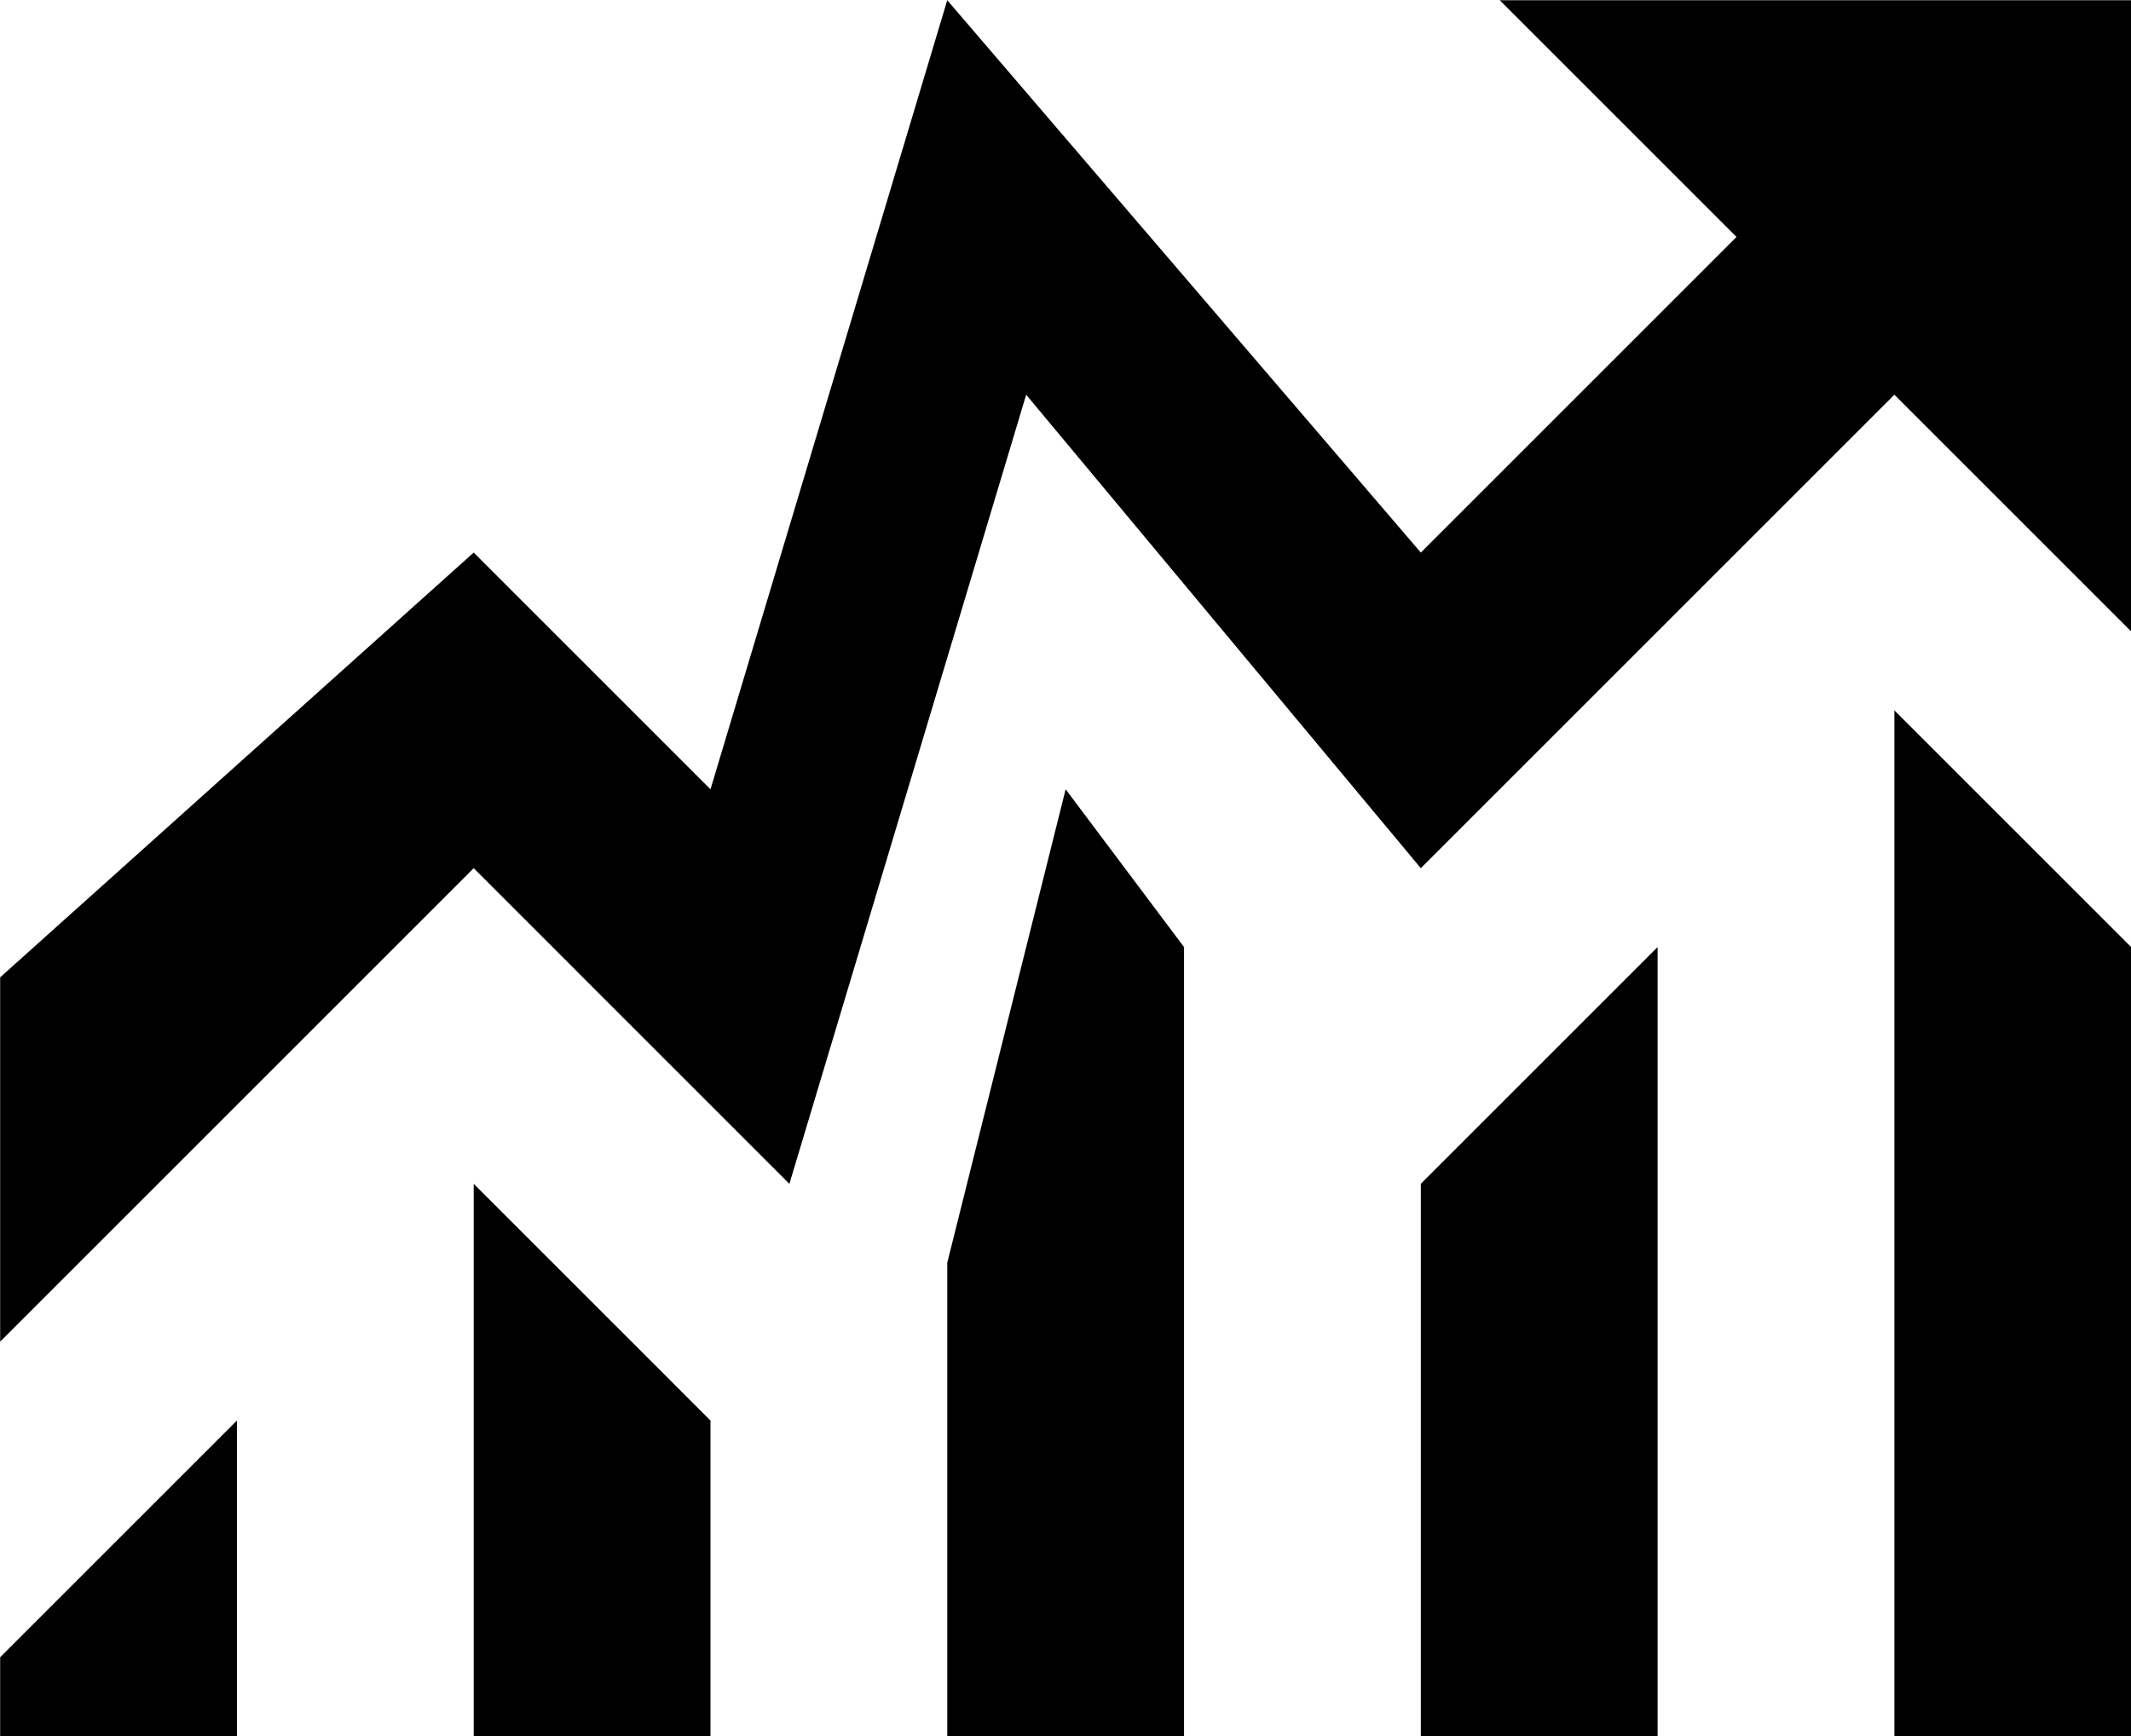
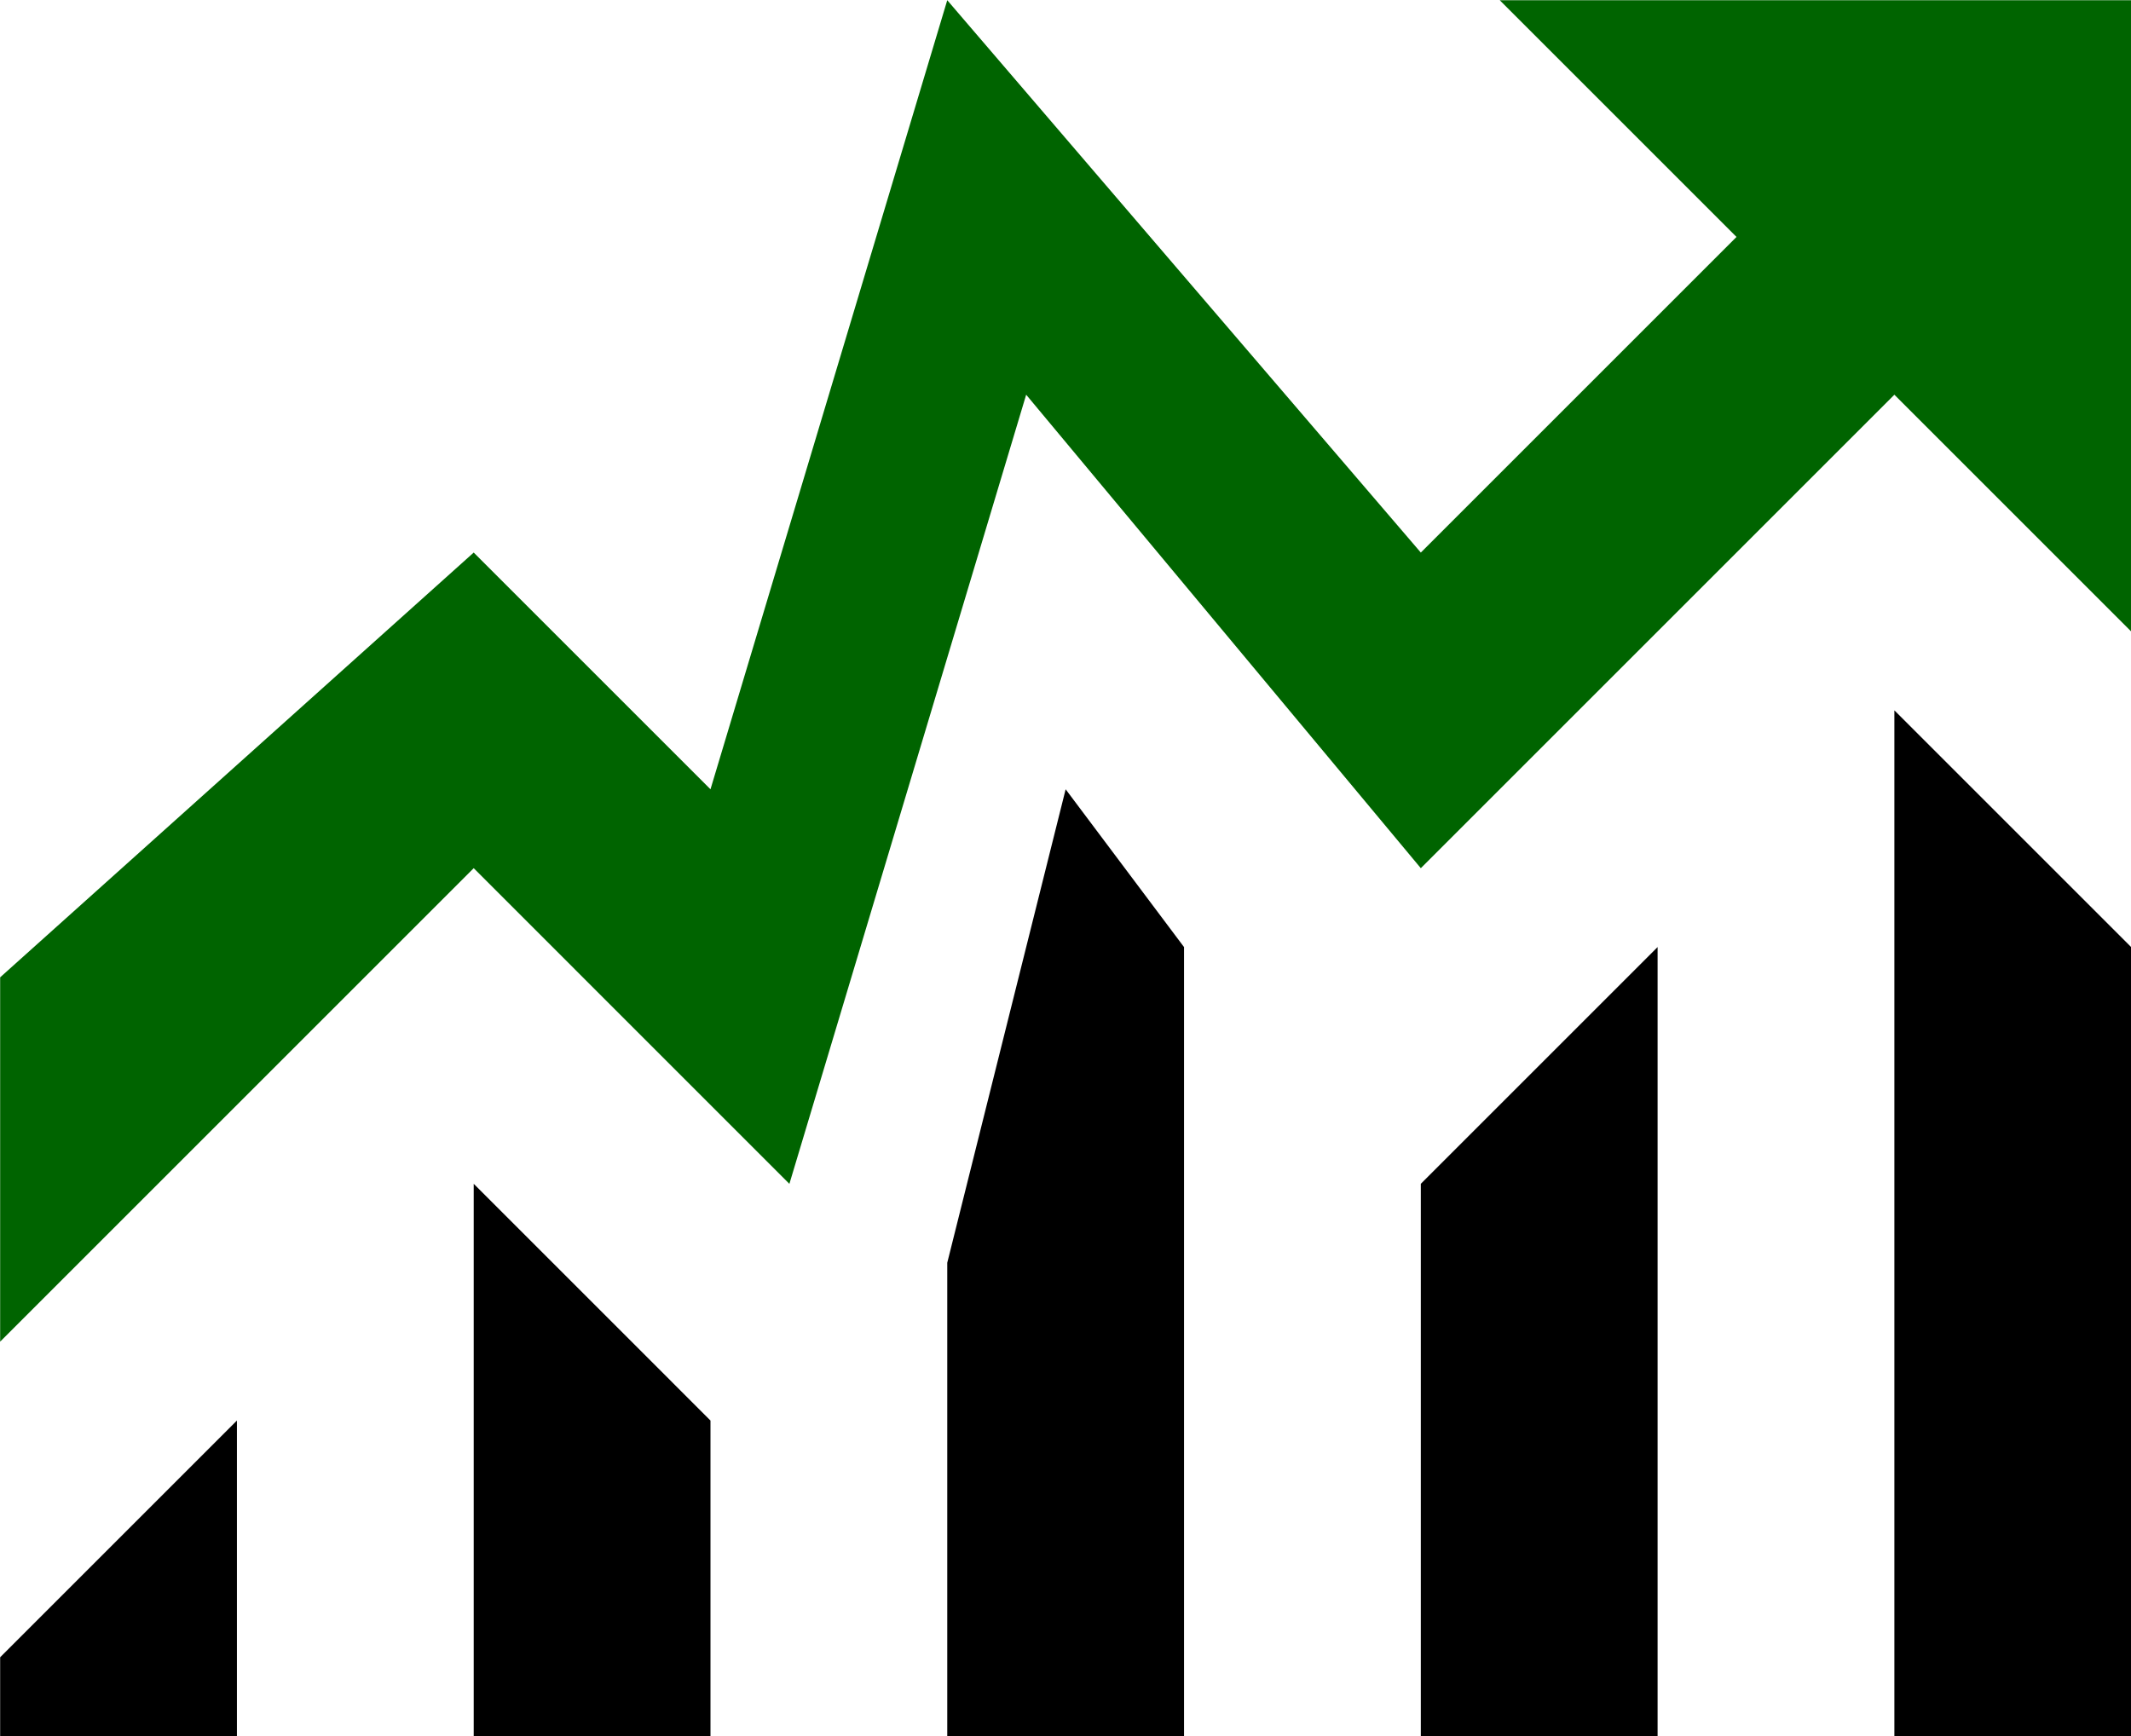
<svg xmlns="http://www.w3.org/2000/svg" version="1.1" baseProfile="full" enable-background="new 0 0 76.00 76.00" xml:space="preserve" viewBox="15.83 20.58 42.75 34.83">
-   <path fill="#000000" fill-opacity="1" stroke-width="0.2" stroke-linejoin="round" d="M 15.833,47.5L 15.833,40.19L 25.333,31.667L 30.083,36.417L 34.833,20.584L 44.333,31.667L 50.666,25.334L 45.916,20.584L 58.583,20.584L 58.583,33.25L 53.833,28.5L 44.333,38L 36.416,28.5L 31.666,44.334L 25.333,38L 15.833,47.5 Z " />
+   <path fill="#006400" fill-opacity="1" stroke-width="0.2" stroke-linejoin="round" d="M 15.833,47.5L 15.833,40.19L 25.333,31.667L 30.083,36.417L 34.833,20.584L 44.333,31.667L 50.666,25.334L 45.916,20.584L 58.583,20.584L 58.583,33.25L 53.833,28.5L 44.333,38L 36.416,28.5L 31.666,44.334L 25.333,38L 15.833,47.5 Z " />
  <path fill="#000000" fill-opacity="1" stroke-width="0.2" stroke-linejoin="round" d="M 58.583,55.417L 53.833,55.417L 53.833,34.833L 58.583,39.583L 58.583,55.417 Z M 49.083,55.417L 44.333,55.417L 44.333,44.333L 49.083,39.583L 49.083,55.417 Z M 39.583,55.417L 34.833,55.417L 34.833,45.917L 37.208,36.417L 39.583,39.583L 39.583,55.417 Z M 30.083,55.417L 25.333,55.417L 25.333,44.333L 30.083,49.083L 30.083,55.417 Z M 20.583,55.417L 15.833,55.417L 15.833,53.833L 20.583,49.083L 20.583,55.417 Z " />
</svg>
